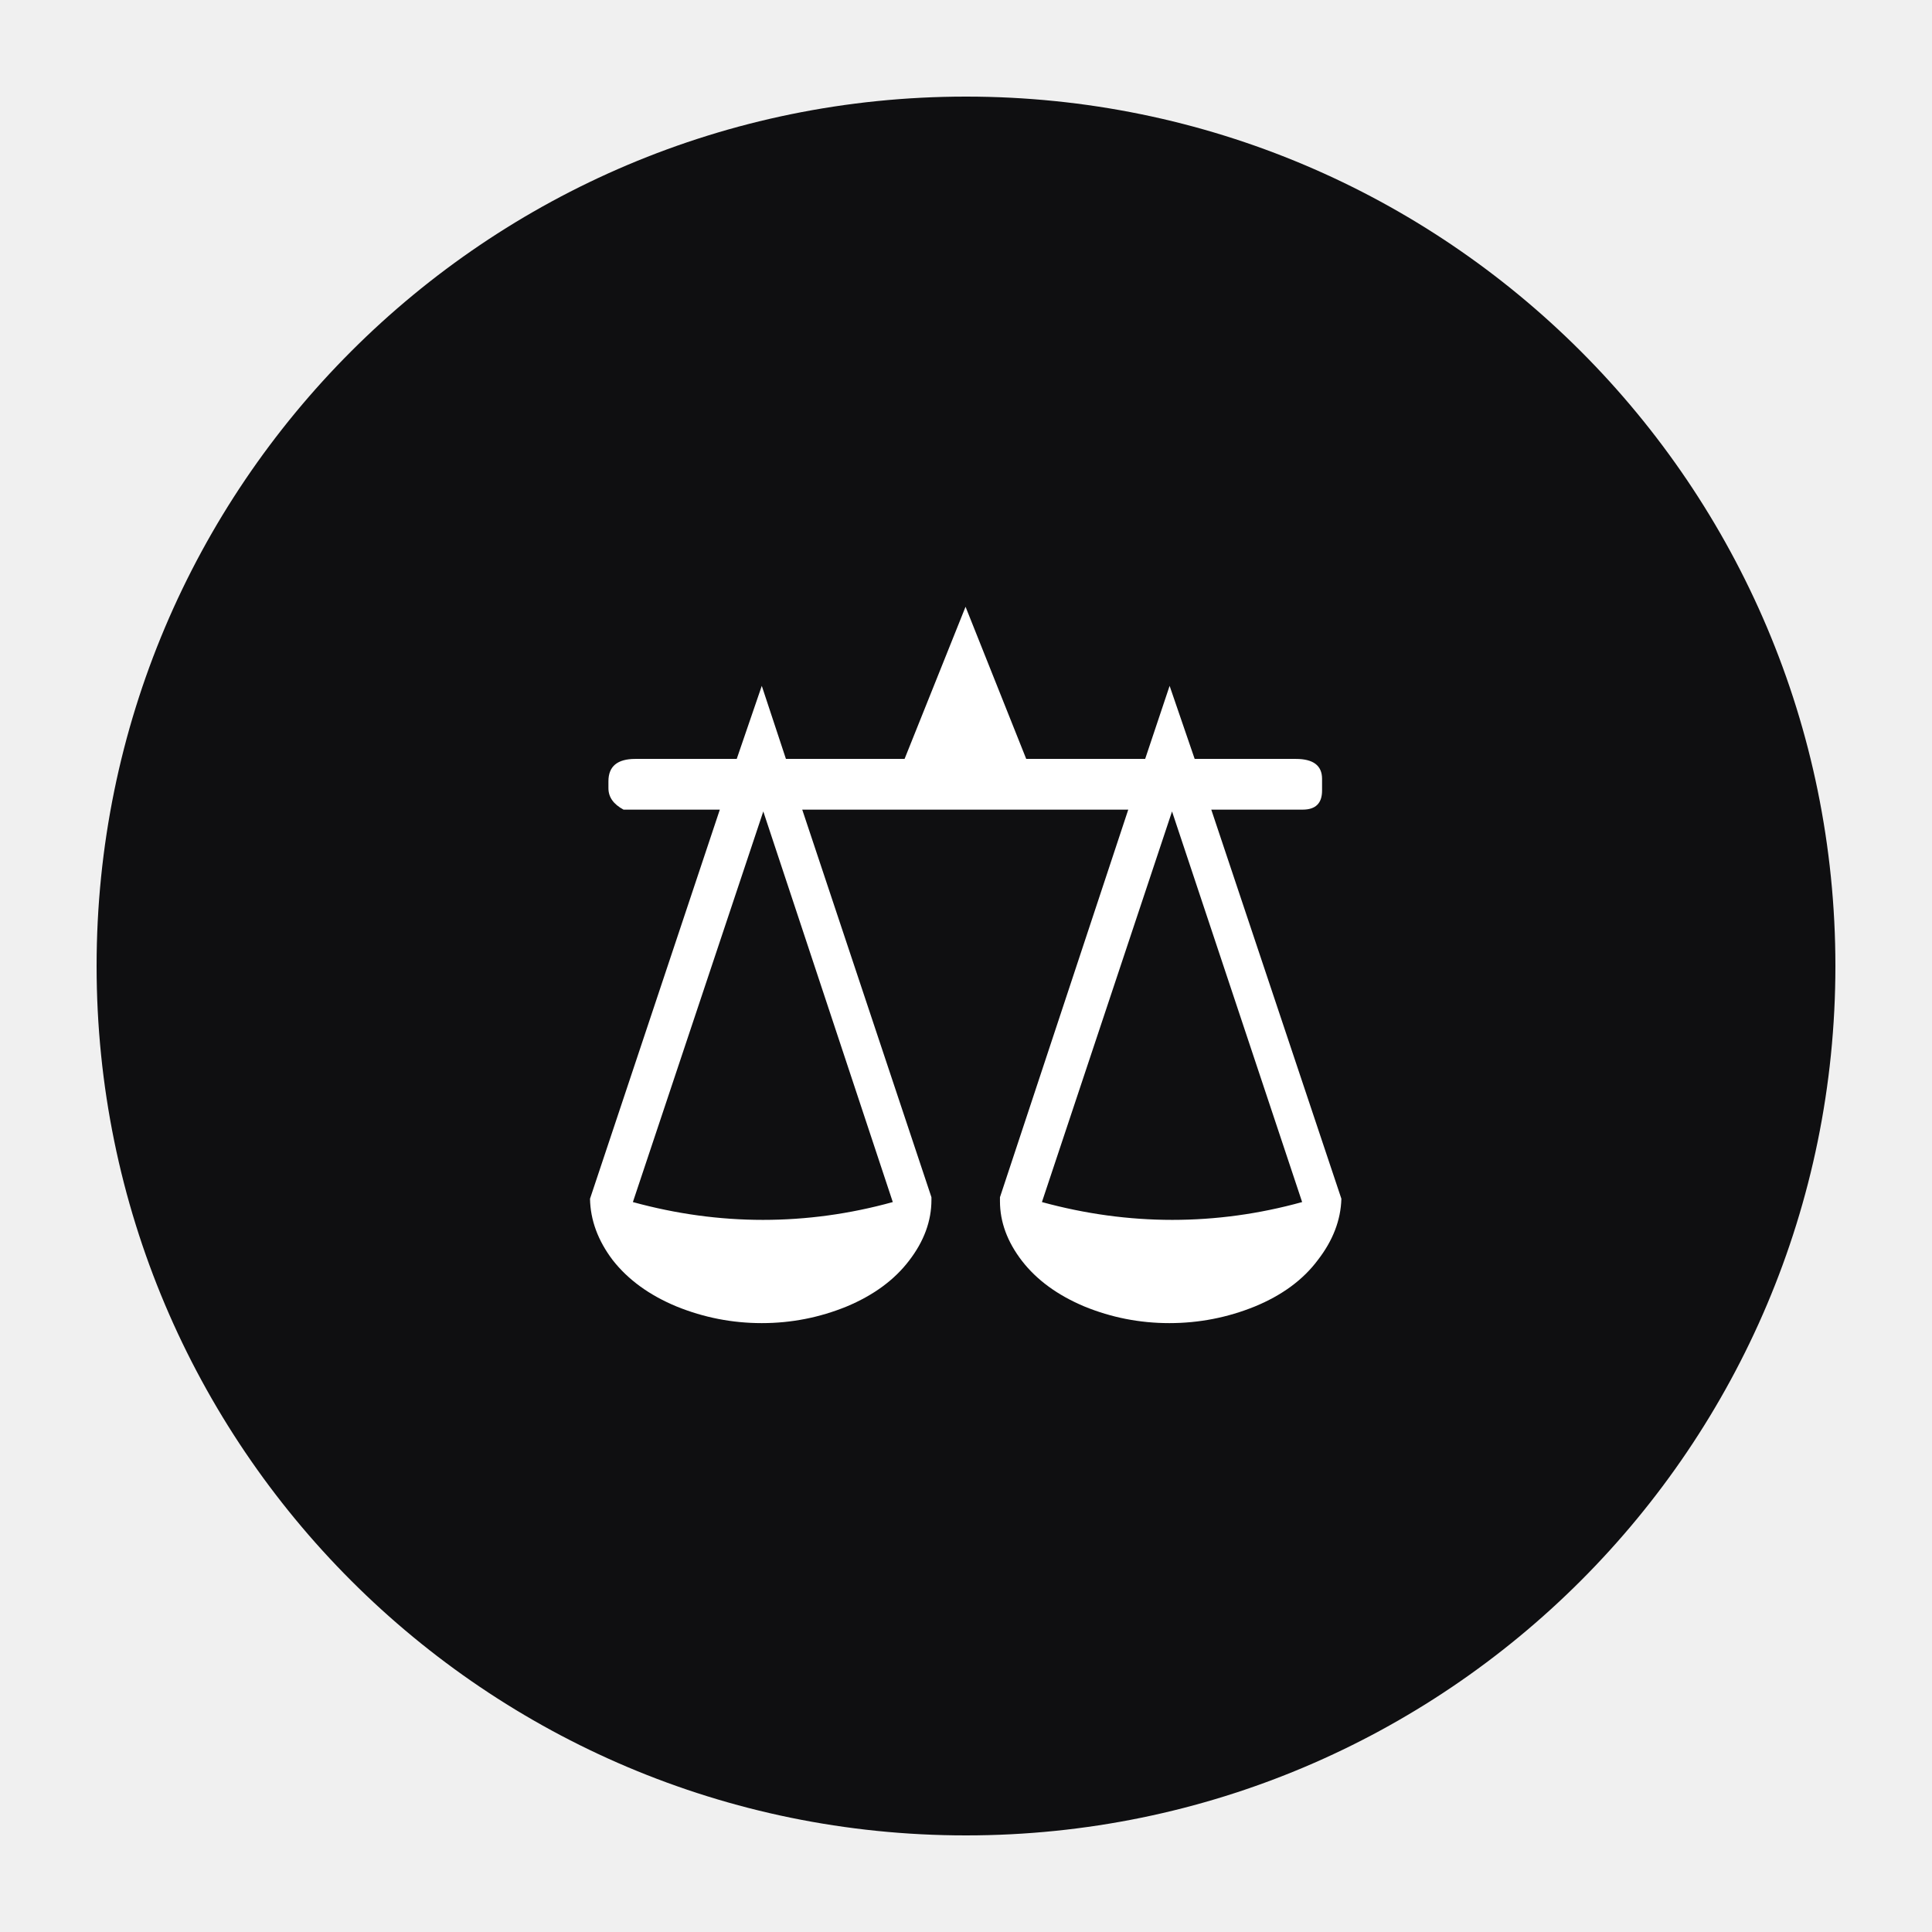
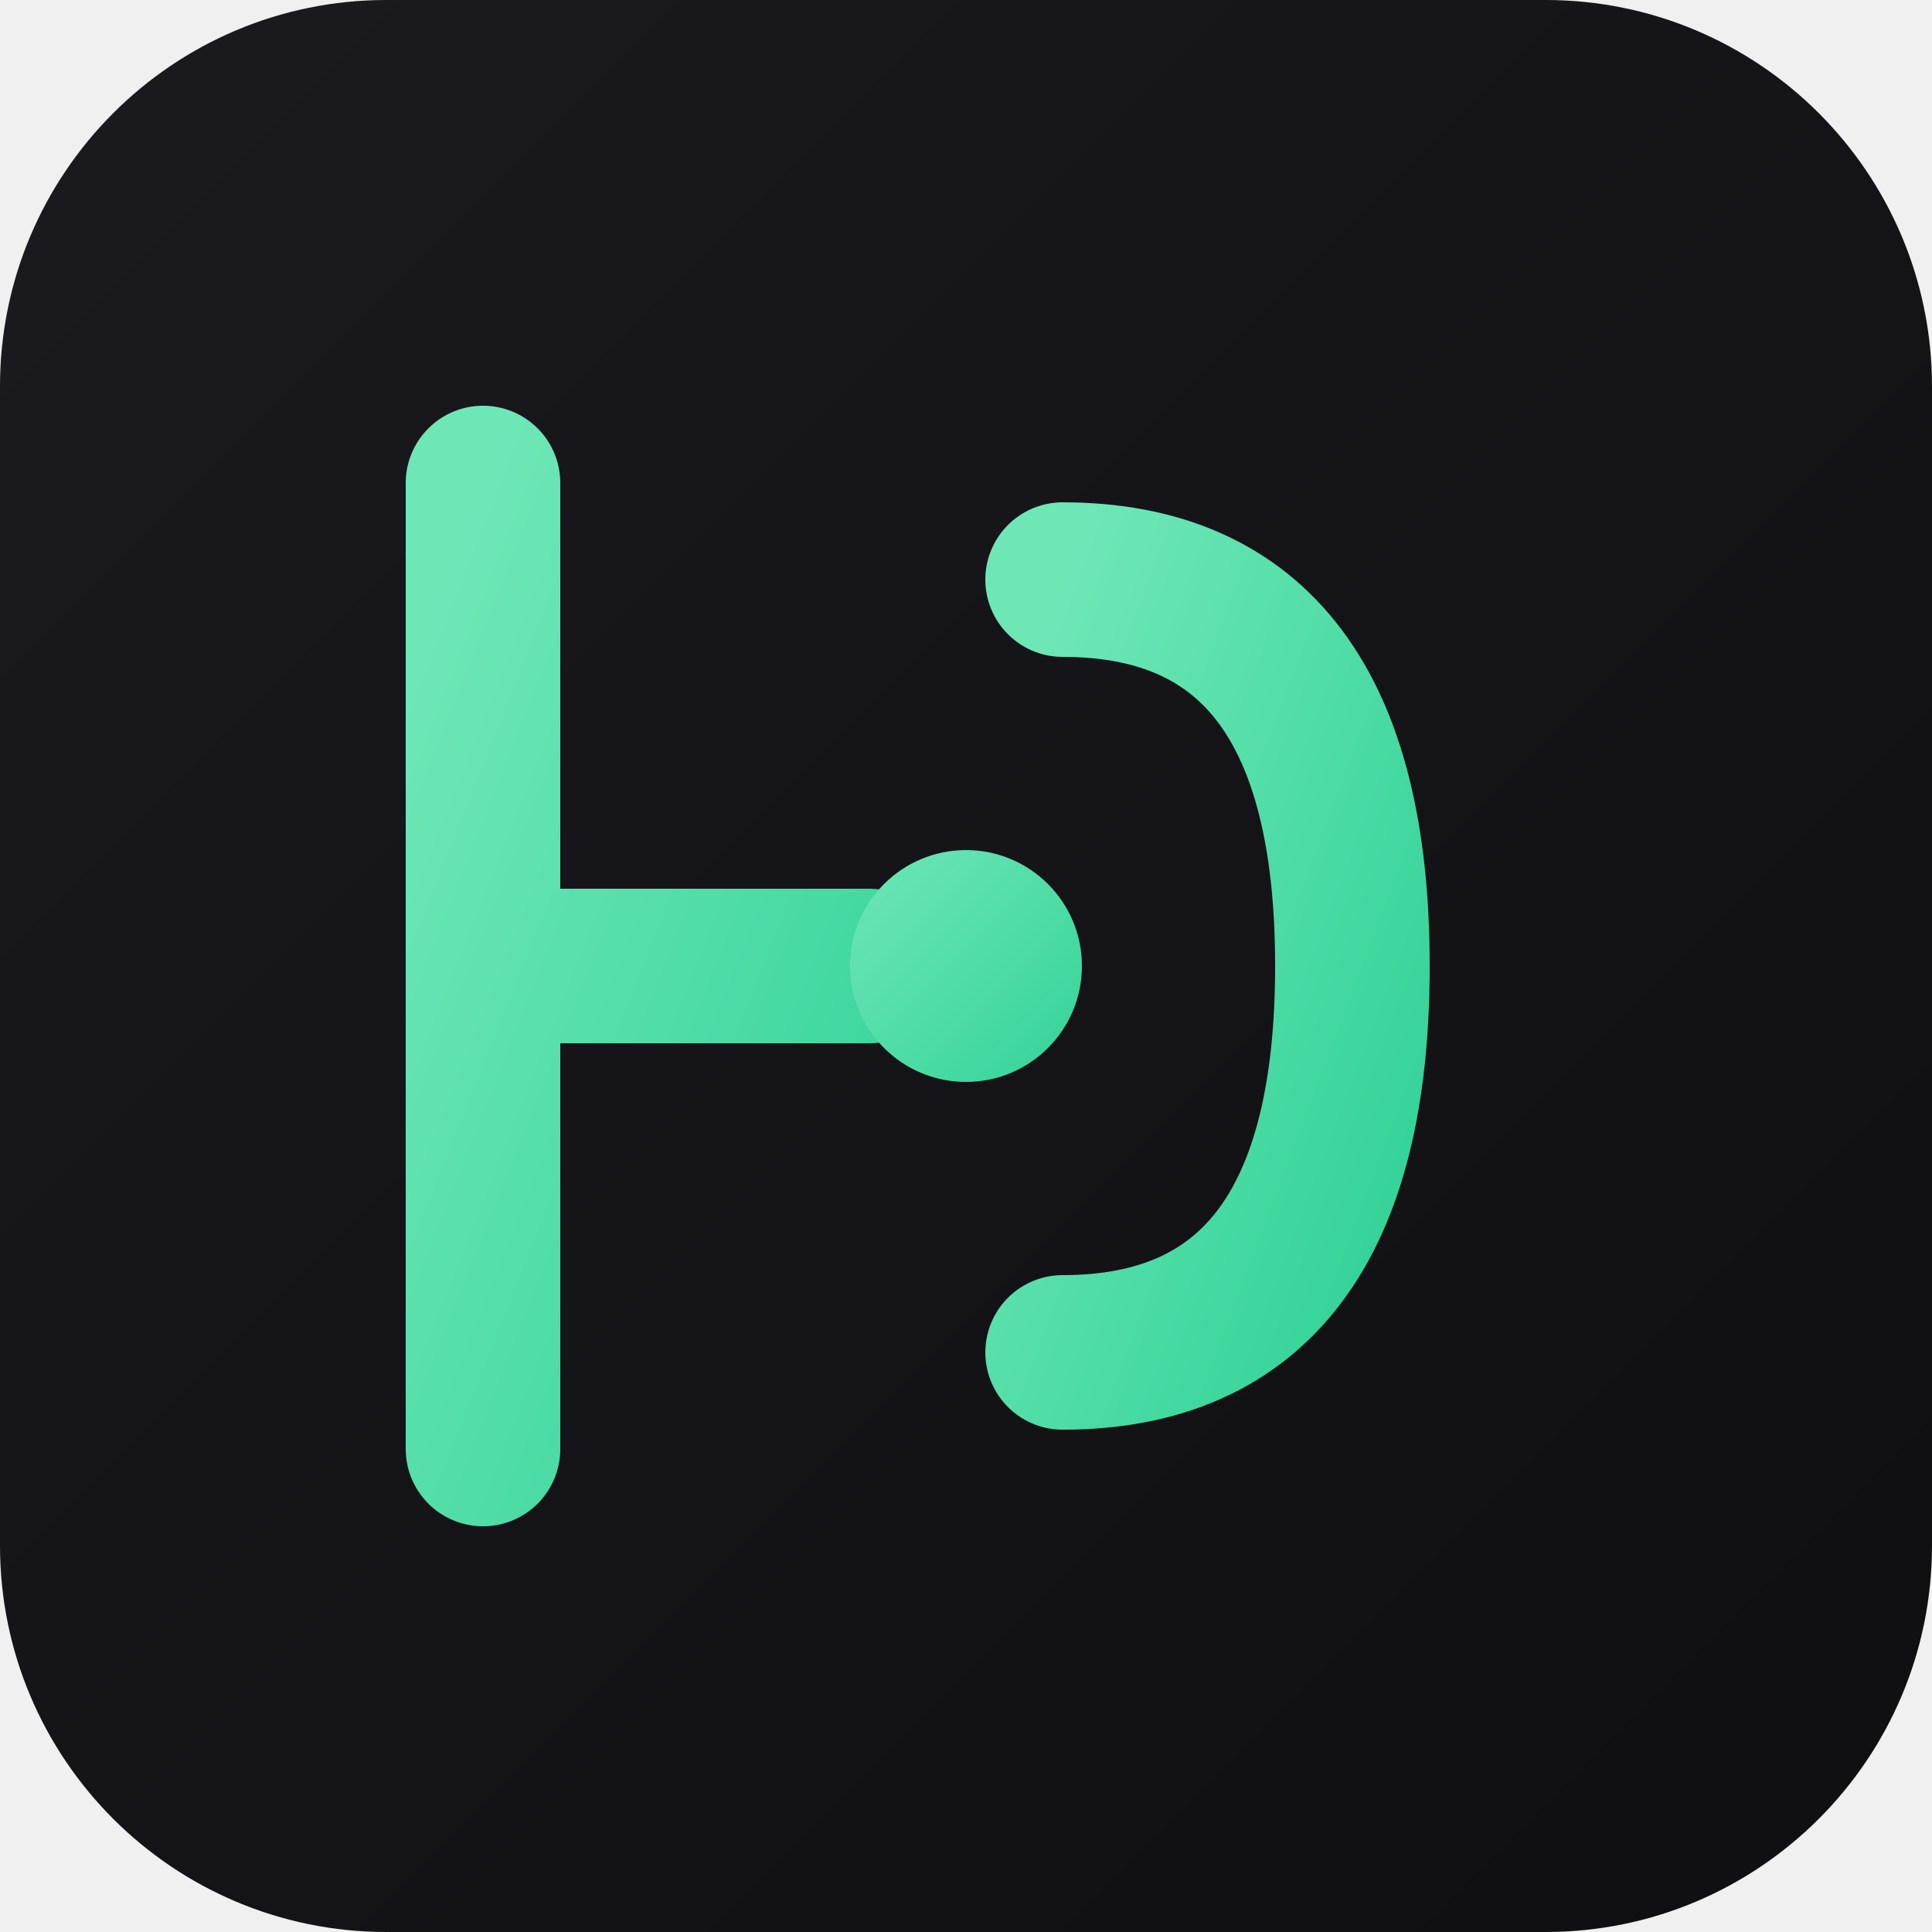
<svg xmlns="http://www.w3.org/2000/svg" viewBox="0 0 100 100">
-   <circle cx="50" cy="50" r="45" fill="#0f0f11" />
-   <text x="50" y="68" font-size="50" text-anchor="middle" fill="#fff">⚖️</text>
+   <defs>
+     <linearGradient id="bg" x1="0%" y1="0%" x2="100%" y2="100%">
+       <stop offset="0%" stop-color="#1a1a1f" />
+       <stop offset="100%" stop-color="#0f0f11" />
+     </linearGradient>
+     <linearGradient id="accent" x1="0%" y1="0%" x2="100%" y2="100%">
+       <stop offset="0%" stop-color="#6ee7b7" />
+       <stop offset="100%" stop-color="#34d399" />
+     </linearGradient>
+   </defs>
+   <rect width="100" height="100" rx="20" fill="url(#bg)" />
+   <path d="M25 25 L25 75 M25 50 L45 50" stroke="url(#accent)" stroke-width="8" stroke-linecap="round" fill="none" />
+   <circle cx="50" cy="50" r="6" fill="url(#accent)" />
+   <path d="M55 30 Q70 30 70 50 Q70 70 55 70" stroke="url(#accent)" stroke-width="8" stroke-linecap="round" fill="none" />
+   <path d="M35 75 L65 75" stroke="url(#accent)" stroke-width="6" stroke-linecap="round" />
</svg>
